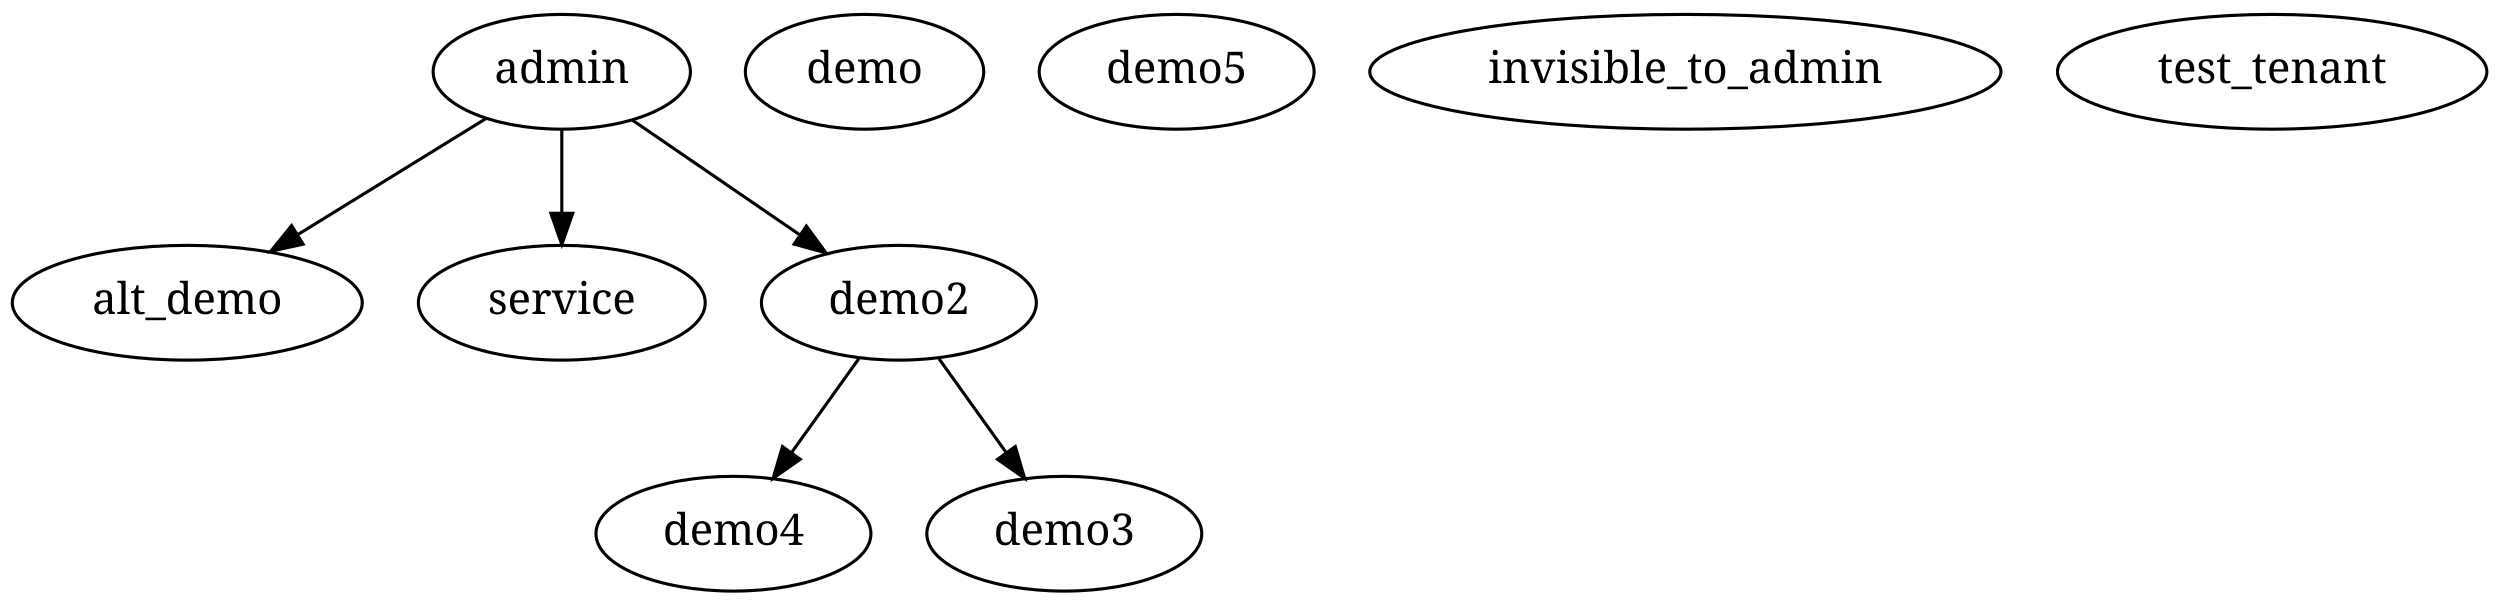
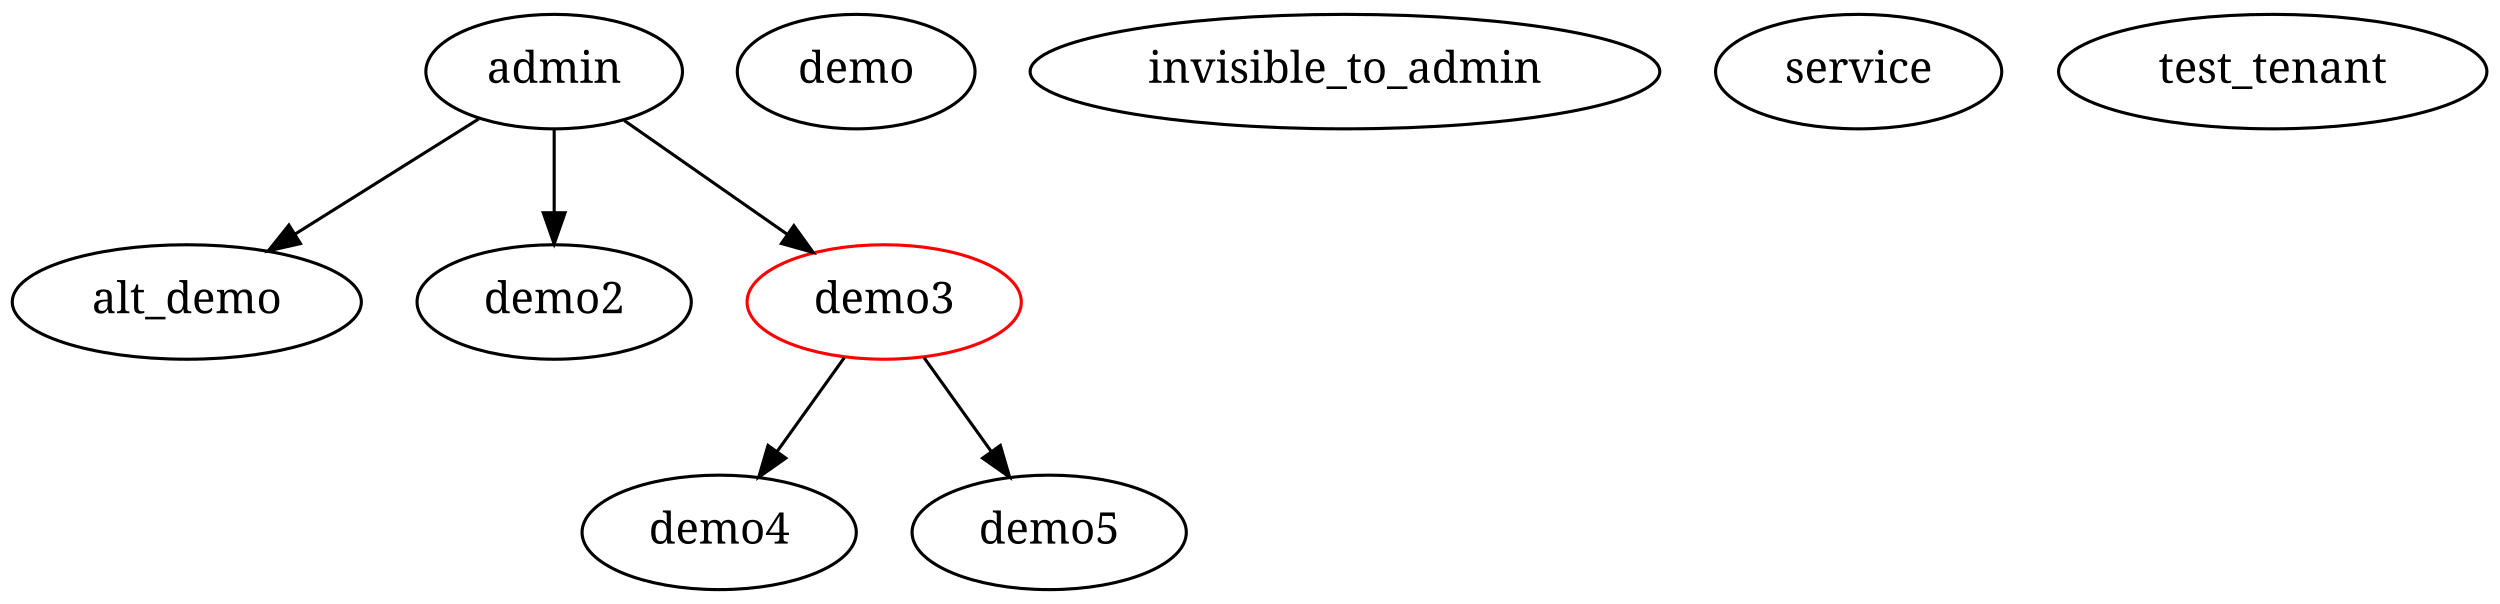
- <svg xmlns="http://www.w3.org/2000/svg" width="801pt" height="194pt" viewBox="0.00 0.00 801.00 194.00">
+ <svg xmlns="http://www.w3.org/2000/svg" width="803pt" height="194pt" viewBox="0.00 0.00 803.00 194.00">
  <g id="graph1" class="graph" transform="scale(1 1) rotate(0) translate(4 190)">
-     <polygon fill="white" stroke="white" points="-4,5 -4,-190 798,-190 798,5 -4,5" />
+     <polygon fill="white" stroke="white" points="-4,5 -4,-190 800,-190 800,5 -4,5" />
    <g id="node1" class="node">
-       <ellipse fill="none" stroke="black" cx="176" cy="-167" rx="41.217" ry="18.385" />
-       <text text-anchor="middle" x="176" y="-163.4" font-family="Times Roman,serif" font-size="14.00">admin</text>
+       <ellipse fill="none" stroke="black" cx="174" cy="-167" rx="41.217" ry="18.385" />
+       <text text-anchor="middle" x="174" y="-163.4" font-family="Times Roman,serif" font-size="14.00">admin</text>
    </g>
    <g id="node3" class="node">
      <ellipse fill="none" stroke="black" cx="56" cy="-93" rx="56.068" ry="18.385" />
      <text text-anchor="middle" x="56" y="-89.4" font-family="Times Roman,serif" font-size="14.00">alt_demo</text>
    </g>
    <g id="edge2" class="edge">
-       <path fill="none" stroke="black" d="M151.716,-152.025C134.375,-141.331 110.774,-126.777 91.348,-114.798" />
-       <polygon fill="black" stroke="black" points="93.102,-111.768 82.753,-109.498 89.428,-117.726 93.102,-111.768" />
+       <path fill="none" stroke="black" d="M149.836,-151.846C132.839,-141.187 109.833,-126.76 90.855,-114.858" />
+       <polygon fill="black" stroke="black" points="92.513,-111.766 82.181,-109.419 88.794,-117.697 92.513,-111.766" />
    </g>
    <g id="node5" class="node">
-       <ellipse fill="none" stroke="black" cx="176" cy="-93" rx="45.962" ry="18.385" />
-       <text text-anchor="middle" x="176" y="-89.4" font-family="Times Roman,serif" font-size="14.00">service</text>
+       <ellipse fill="none" stroke="black" cx="174" cy="-93" rx="44.047" ry="18.385" />
+       <text text-anchor="middle" x="174" y="-89.4" font-family="Times Roman,serif" font-size="14.00">demo2</text>
    </g>
    <g id="edge4" class="edge">
-       <path fill="none" stroke="black" d="M176,-148.327C176,-140.264 176,-130.648 176,-121.711" />
-       <polygon fill="black" stroke="black" points="179.5,-121.667 176,-111.667 172.5,-121.667 179.5,-121.667" />
+       <path fill="none" stroke="black" d="M174,-148.327C174,-140.264 174,-130.648 174,-121.711" />
+       <polygon fill="black" stroke="black" points="177.5,-121.667 174,-111.667 170.5,-121.667 177.5,-121.667" />
    </g>
-     <g id="node7" class="node">
-       <ellipse fill="none" stroke="black" cx="284" cy="-93" rx="44.047" ry="18.385" />
-       <text text-anchor="middle" x="284" y="-89.4" font-family="Times Roman,serif" font-size="14.00">demo2</text>
+     <g id="node6" class="node">
+       <ellipse fill="none" stroke="red" cx="280" cy="-93" rx="44.047" ry="18.385" />
+       <text text-anchor="middle" x="280" y="-89.4" font-family="Times Roman,serif" font-size="14.00">demo3</text>
    </g>
    <g id="edge6" class="edge">
-       <path fill="none" stroke="black" d="M198.64,-151.487C214.126,-140.877 234.877,-126.658 252.041,-114.898" />
-       <polygon fill="black" stroke="black" points="254.373,-117.543 260.644,-109.003 250.416,-111.769 254.373,-117.543" />
+       <path fill="none" stroke="black" d="M196.48,-151.307C211.695,-140.685 232,-126.509 248.78,-114.795" />
+       <polygon fill="black" stroke="black" points="250.991,-117.52 257.187,-108.926 246.984,-111.78 250.991,-117.52" />
    </g>
    <g id="node10" class="node">
-       <ellipse fill="none" stroke="black" cx="231" cy="-19" rx="44.047" ry="18.385" />
-       <text text-anchor="middle" x="231" y="-15.4" font-family="Times Roman,serif" font-size="14.00">demo4</text>
+       <ellipse fill="none" stroke="black" cx="227" cy="-19" rx="44.047" ry="18.385" />
+       <text text-anchor="middle" x="227" y="-15.4" font-family="Times Roman,serif" font-size="14.00">demo4</text>
    </g>
    <g id="edge8" class="edge">
-       <path fill="none" stroke="black" d="M271.17,-75.087C264.725,-66.088 256.795,-55.015 249.687,-45.092" />
-       <polygon fill="black" stroke="black" points="252.38,-42.84 243.712,-36.748 246.689,-46.916 252.38,-42.84" />
+       <path fill="none" stroke="black" d="M267.17,-75.087C260.725,-66.088 252.795,-55.015 245.687,-45.092" />
+       <polygon fill="black" stroke="black" points="248.38,-42.84 239.712,-36.748 242.689,-46.916 248.38,-42.84" />
    </g>
    <g id="node12" class="node">
-       <ellipse fill="none" stroke="black" cx="337" cy="-19" rx="44.047" ry="18.385" />
-       <text text-anchor="middle" x="337" y="-15.4" font-family="Times Roman,serif" font-size="14.00">demo3</text>
+       <ellipse fill="none" stroke="black" cx="333" cy="-19" rx="44.047" ry="18.385" />
+       <text text-anchor="middle" x="333" y="-15.4" font-family="Times Roman,serif" font-size="14.00">demo5</text>
    </g>
    <g id="edge10" class="edge">
-       <path fill="none" stroke="black" d="M296.83,-75.087C303.275,-66.088 311.205,-55.015 318.313,-45.092" />
-       <polygon fill="black" stroke="black" points="321.311,-46.916 324.288,-36.748 315.62,-42.84 321.311,-46.916" />
+       <path fill="none" stroke="black" d="M292.83,-75.087C299.275,-66.088 307.205,-55.015 314.313,-45.092" />
+       <polygon fill="black" stroke="black" points="317.311,-46.916 320.288,-36.748 311.62,-42.84 317.311,-46.916" />
    </g>
    <g id="node8" class="node">
-       <ellipse fill="none" stroke="black" cx="273" cy="-167" rx="38.184" ry="18.385" />
-       <text text-anchor="middle" x="273" y="-163.4" font-family="Times Roman,serif" font-size="14.00">demo</text>
+       <ellipse fill="none" stroke="black" cx="271" cy="-167" rx="38.184" ry="18.385" />
+       <text text-anchor="middle" x="271" y="-163.4" font-family="Times Roman,serif" font-size="14.00">demo</text>
    </g>
    <g id="node13" class="node">
-       <ellipse fill="none" stroke="black" cx="373" cy="-167" rx="44.047" ry="18.385" />
-       <text text-anchor="middle" x="373" y="-163.4" font-family="Times Roman,serif" font-size="14.00">demo5</text>
+       <ellipse fill="none" stroke="black" cx="428" cy="-167" rx="101.116" ry="18.385" />
+       <text text-anchor="middle" x="428" y="-163.4" font-family="Times Roman,serif" font-size="14.00">invisible_to_admin</text>
    </g>
    <g id="node14" class="node">
-       <ellipse fill="none" stroke="black" cx="536" cy="-167" rx="101.116" ry="18.385" />
-       <text text-anchor="middle" x="536" y="-163.4" font-family="Times Roman,serif" font-size="14.00">invisible_to_admin</text>
+       <ellipse fill="none" stroke="black" cx="593" cy="-167" rx="45.962" ry="18.385" />
+       <text text-anchor="middle" x="593" y="-163.4" font-family="Times Roman,serif" font-size="14.00">service</text>
    </g>
    <g id="node15" class="node">
-       <ellipse fill="none" stroke="black" cx="724" cy="-167" rx="68.798" ry="18.385" />
-       <text text-anchor="middle" x="724" y="-163.4" font-family="Times Roman,serif" font-size="14.00">test_tenant</text>
+       <ellipse fill="none" stroke="black" cx="726" cy="-167" rx="68.798" ry="18.385" />
+       <text text-anchor="middle" x="726" y="-163.4" font-family="Times Roman,serif" font-size="14.00">test_tenant</text>
    </g>
  </g>
</svg>
